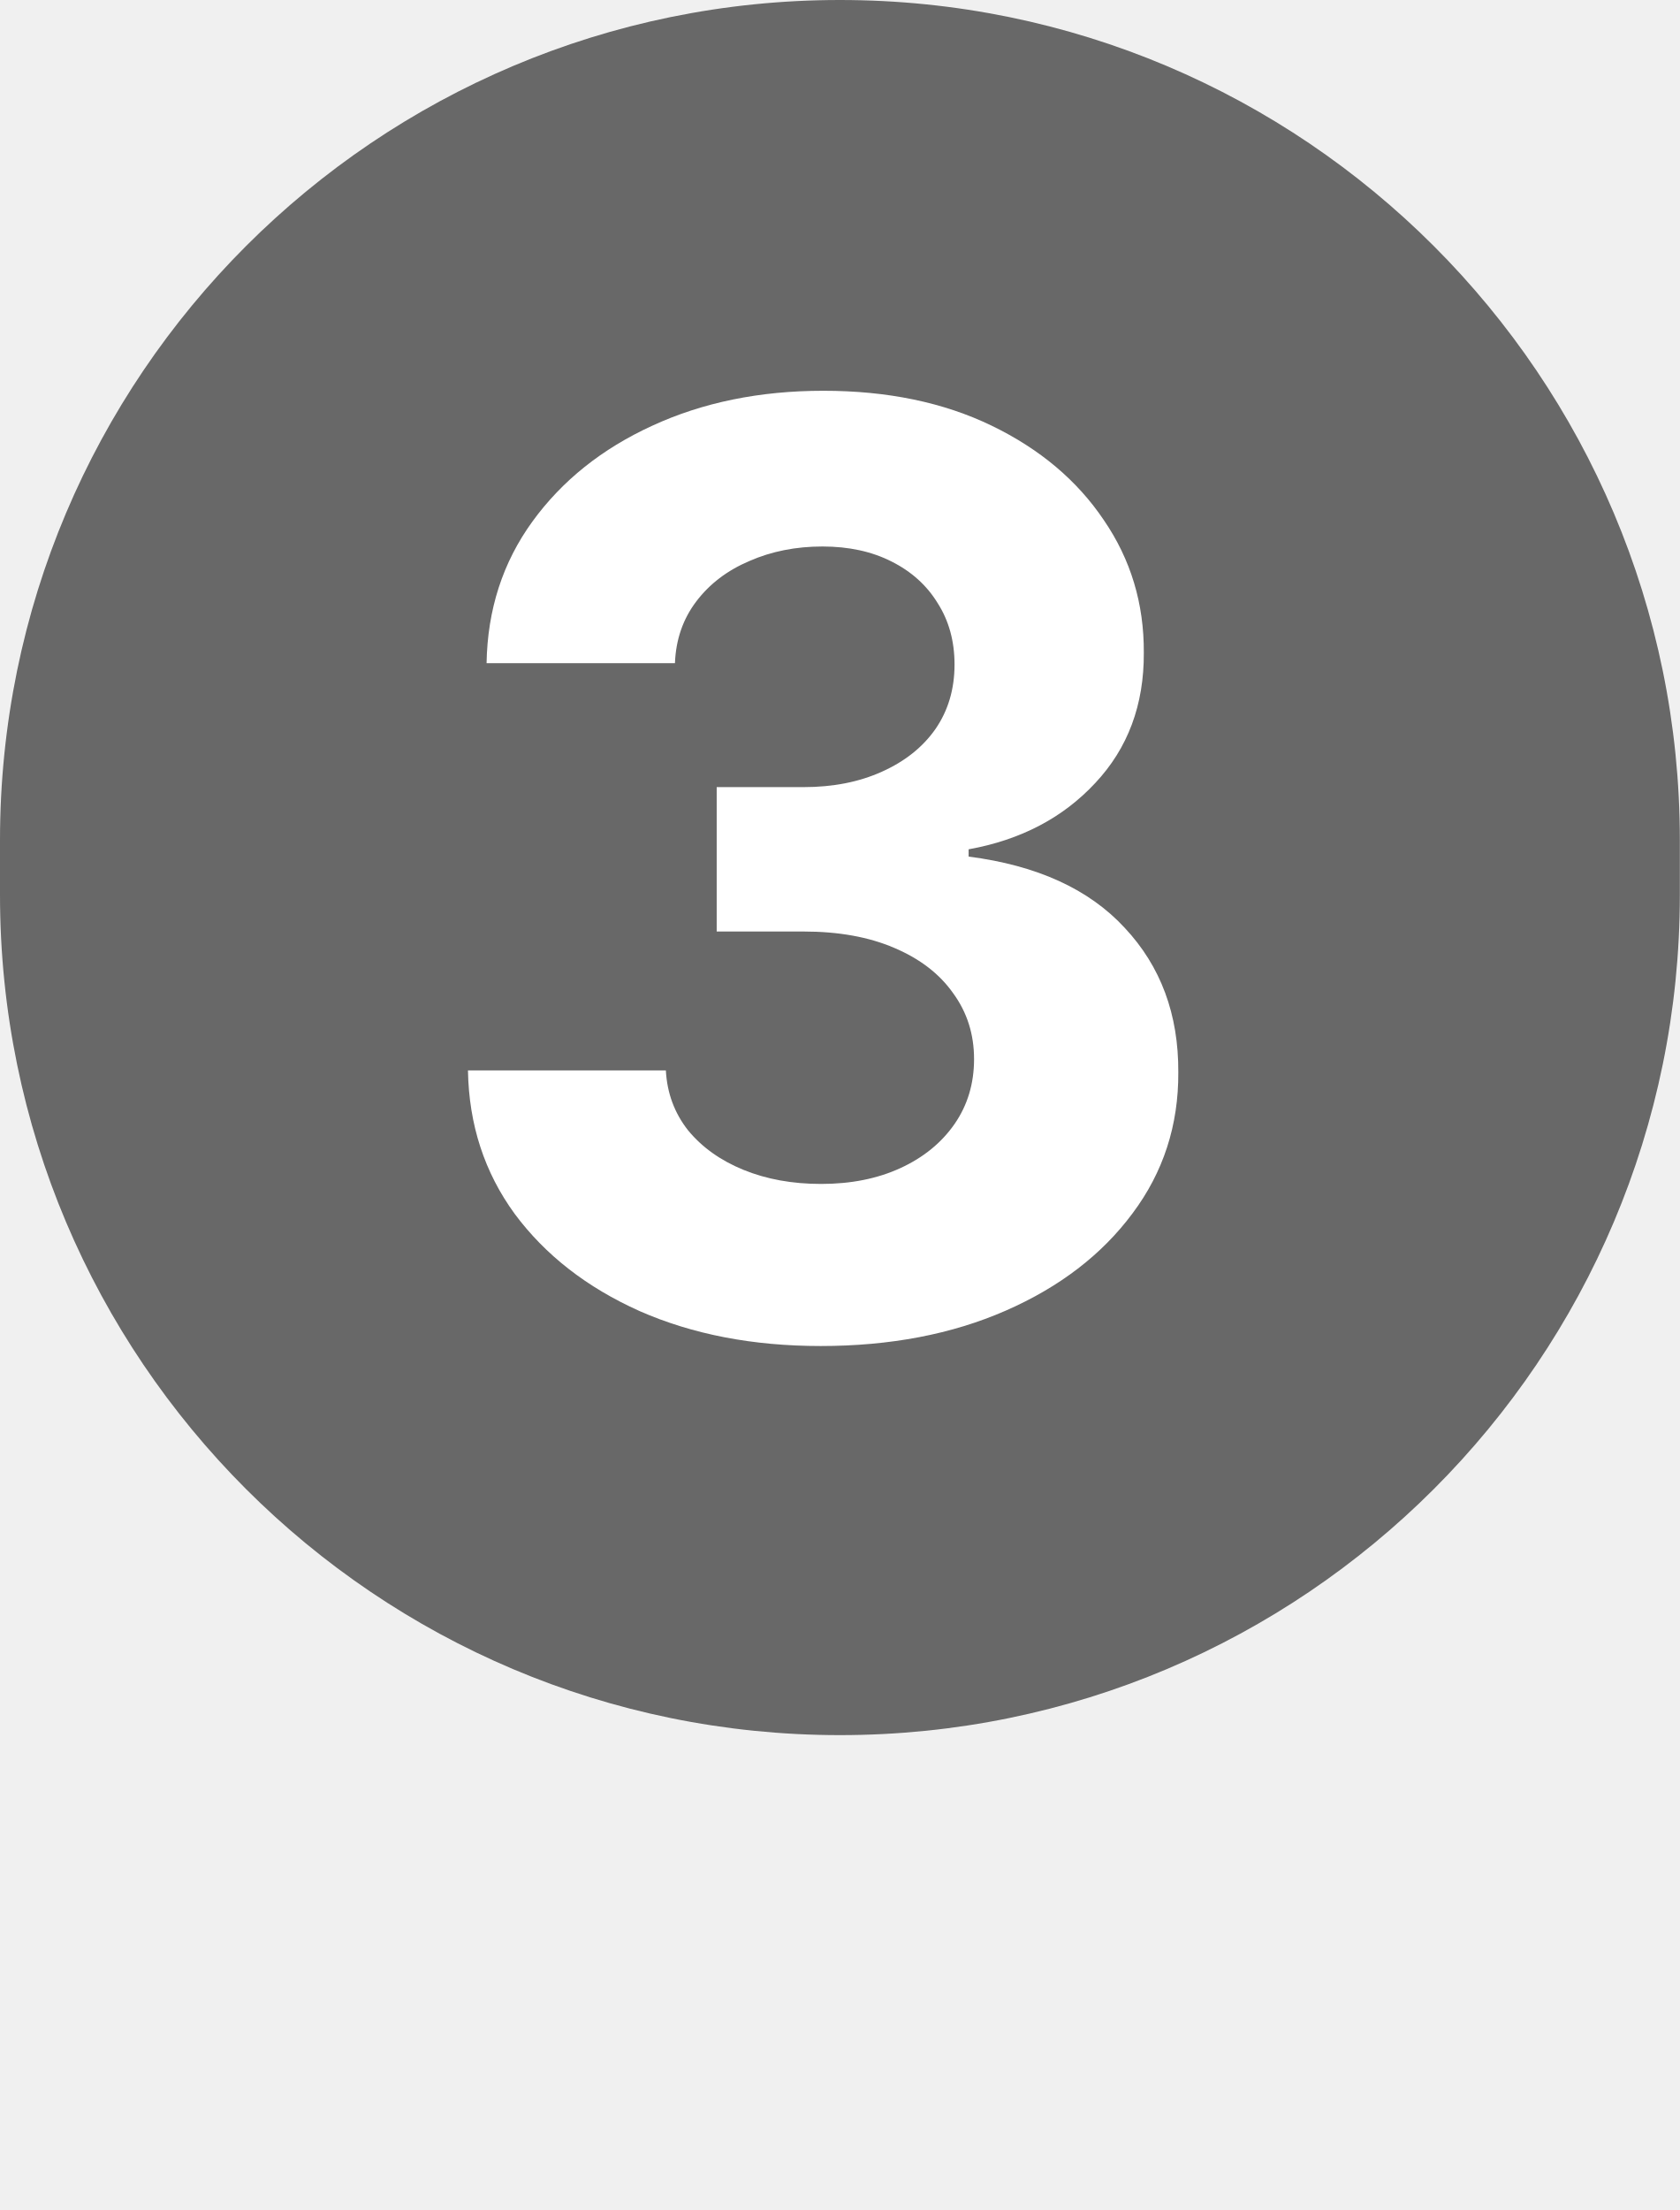
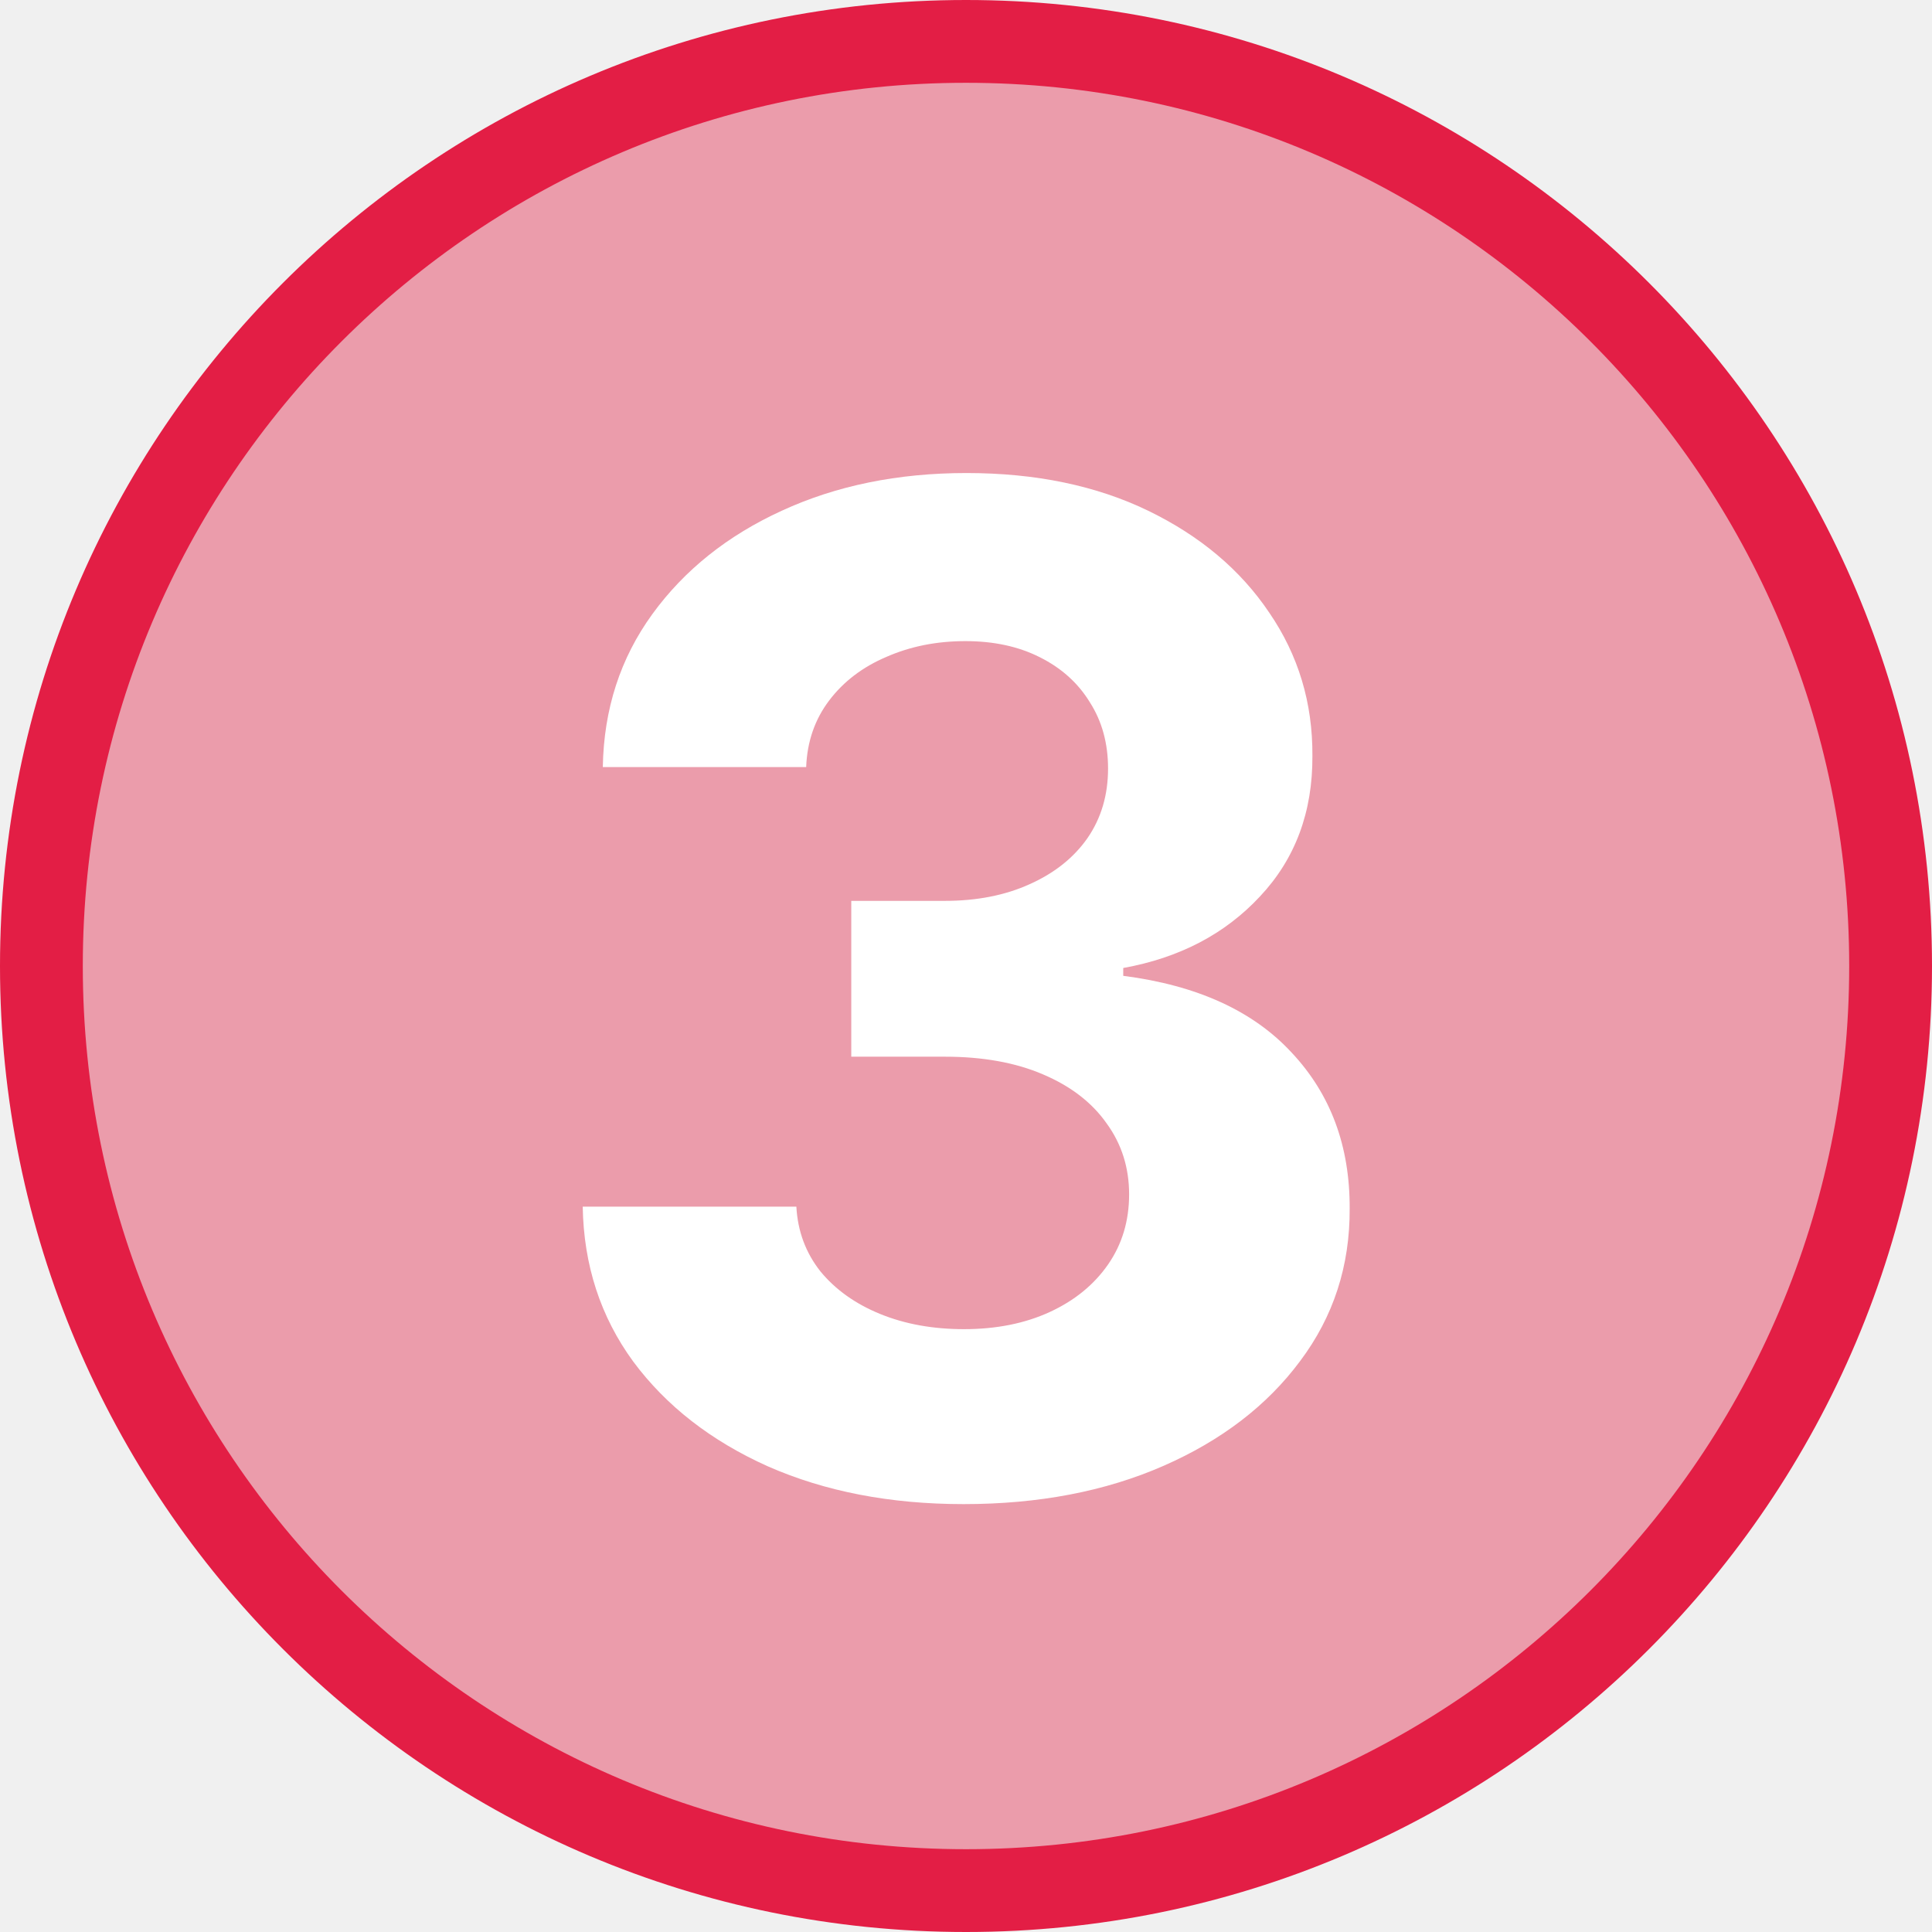
- <svg xmlns="http://www.w3.org/2000/svg" width="92" height="121" viewBox="0 0 92 121" fill="none">
-   <rect width="92" height="95" rx="46" fill="#686868" />
-   <path d="M44.944 73.696C41.232 73.696 37.926 73.058 35.026 71.782C32.142 70.489 29.863 68.716 28.19 66.462C26.532 64.192 25.679 61.574 25.629 58.607H36.467C36.534 59.85 36.94 60.944 37.685 61.889C38.448 62.816 39.459 63.537 40.718 64.051C41.977 64.565 43.394 64.822 44.969 64.822C46.609 64.822 48.059 64.532 49.319 63.952C50.578 63.372 51.564 62.568 52.277 61.541C52.99 60.513 53.346 59.328 53.346 57.986C53.346 56.627 52.965 55.425 52.202 54.381C51.457 53.321 50.38 52.492 48.971 51.896C47.579 51.299 45.922 51.001 43.999 51.001H39.251V43.096H43.999C45.623 43.096 47.057 42.814 48.3 42.251C49.559 41.687 50.537 40.908 51.233 39.914C51.929 38.903 52.277 37.727 52.277 36.384C52.277 35.108 51.97 33.99 51.357 33.028C50.761 32.051 49.916 31.288 48.822 30.741C47.745 30.195 46.485 29.921 45.043 29.921C43.585 29.921 42.251 30.186 41.041 30.717C39.831 31.23 38.862 31.968 38.133 32.929C37.404 33.89 37.014 35.017 36.965 36.31H26.648C26.698 33.376 27.535 30.791 29.159 28.554C30.783 26.317 32.971 24.568 35.722 23.309C38.489 22.033 41.613 21.395 45.093 21.395C48.606 21.395 51.68 22.033 54.315 23.309C56.95 24.585 58.997 26.308 60.455 28.479C61.93 30.634 62.659 33.053 62.643 35.738C62.659 38.588 61.773 40.966 59.983 42.872C58.21 44.778 55.898 45.988 53.048 46.501V46.899C56.793 47.38 59.643 48.681 61.599 50.802C63.571 52.907 64.549 55.541 64.532 58.707C64.549 61.607 63.712 64.184 62.021 66.438C60.347 68.691 58.036 70.465 55.086 71.757C52.136 73.05 48.755 73.696 44.944 73.696Z" fill="white" />
+ <svg xmlns="http://www.w3.org/2000/svg" width="70" height="70" viewBox="0 0 70 70" fill="none">
+   <rect x="1.5" y="1.5" width="67" height="67" rx="33.5" fill="#E31E45" fill-opacity="0.4" stroke="#E31E45" stroke-width="3" />
+   <path d="M34.909 54.497C32.258 54.497 29.896 54.041 27.825 53.13C25.765 52.207 24.137 50.94 22.942 49.33C21.758 47.709 21.148 45.838 21.113 43.719H28.854C28.902 44.607 29.192 45.389 29.724 46.063C30.269 46.726 30.991 47.241 31.89 47.608C32.79 47.975 33.802 48.158 34.927 48.158C36.099 48.158 37.134 47.951 38.034 47.537C38.934 47.123 39.638 46.548 40.147 45.815C40.656 45.081 40.91 44.234 40.91 43.276C40.91 42.305 40.638 41.447 40.094 40.701C39.561 39.943 38.792 39.352 37.785 38.925C36.791 38.499 35.607 38.286 34.234 38.286H30.843V32.64H34.234C35.394 32.64 36.418 32.439 37.306 32.036C38.206 31.634 38.904 31.077 39.401 30.367C39.898 29.645 40.147 28.805 40.147 27.846C40.147 26.934 39.928 26.135 39.49 25.449C39.064 24.75 38.46 24.206 37.679 23.815C36.91 23.425 36.01 23.229 34.98 23.229C33.938 23.229 32.986 23.419 32.121 23.798C31.257 24.165 30.565 24.691 30.044 25.378C29.523 26.064 29.245 26.869 29.209 27.793H21.841C21.876 25.697 22.474 23.851 23.634 22.253C24.794 20.655 26.357 19.406 28.322 18.506C30.298 17.595 32.53 17.139 35.016 17.139C37.525 17.139 39.721 17.595 41.603 18.506C43.485 19.418 44.947 20.649 45.989 22.2C47.042 23.738 47.563 25.467 47.551 27.384C47.563 29.42 46.93 31.119 45.651 32.48C44.385 33.841 42.733 34.706 40.697 35.072V35.356C43.373 35.7 45.408 36.629 46.805 38.144C48.214 39.648 48.912 41.53 48.901 43.791C48.912 45.862 48.315 47.703 47.107 49.312C45.912 50.922 44.26 52.189 42.153 53.112C40.046 54.035 37.632 54.497 34.909 54.497Z" fill="white" />
</svg>
